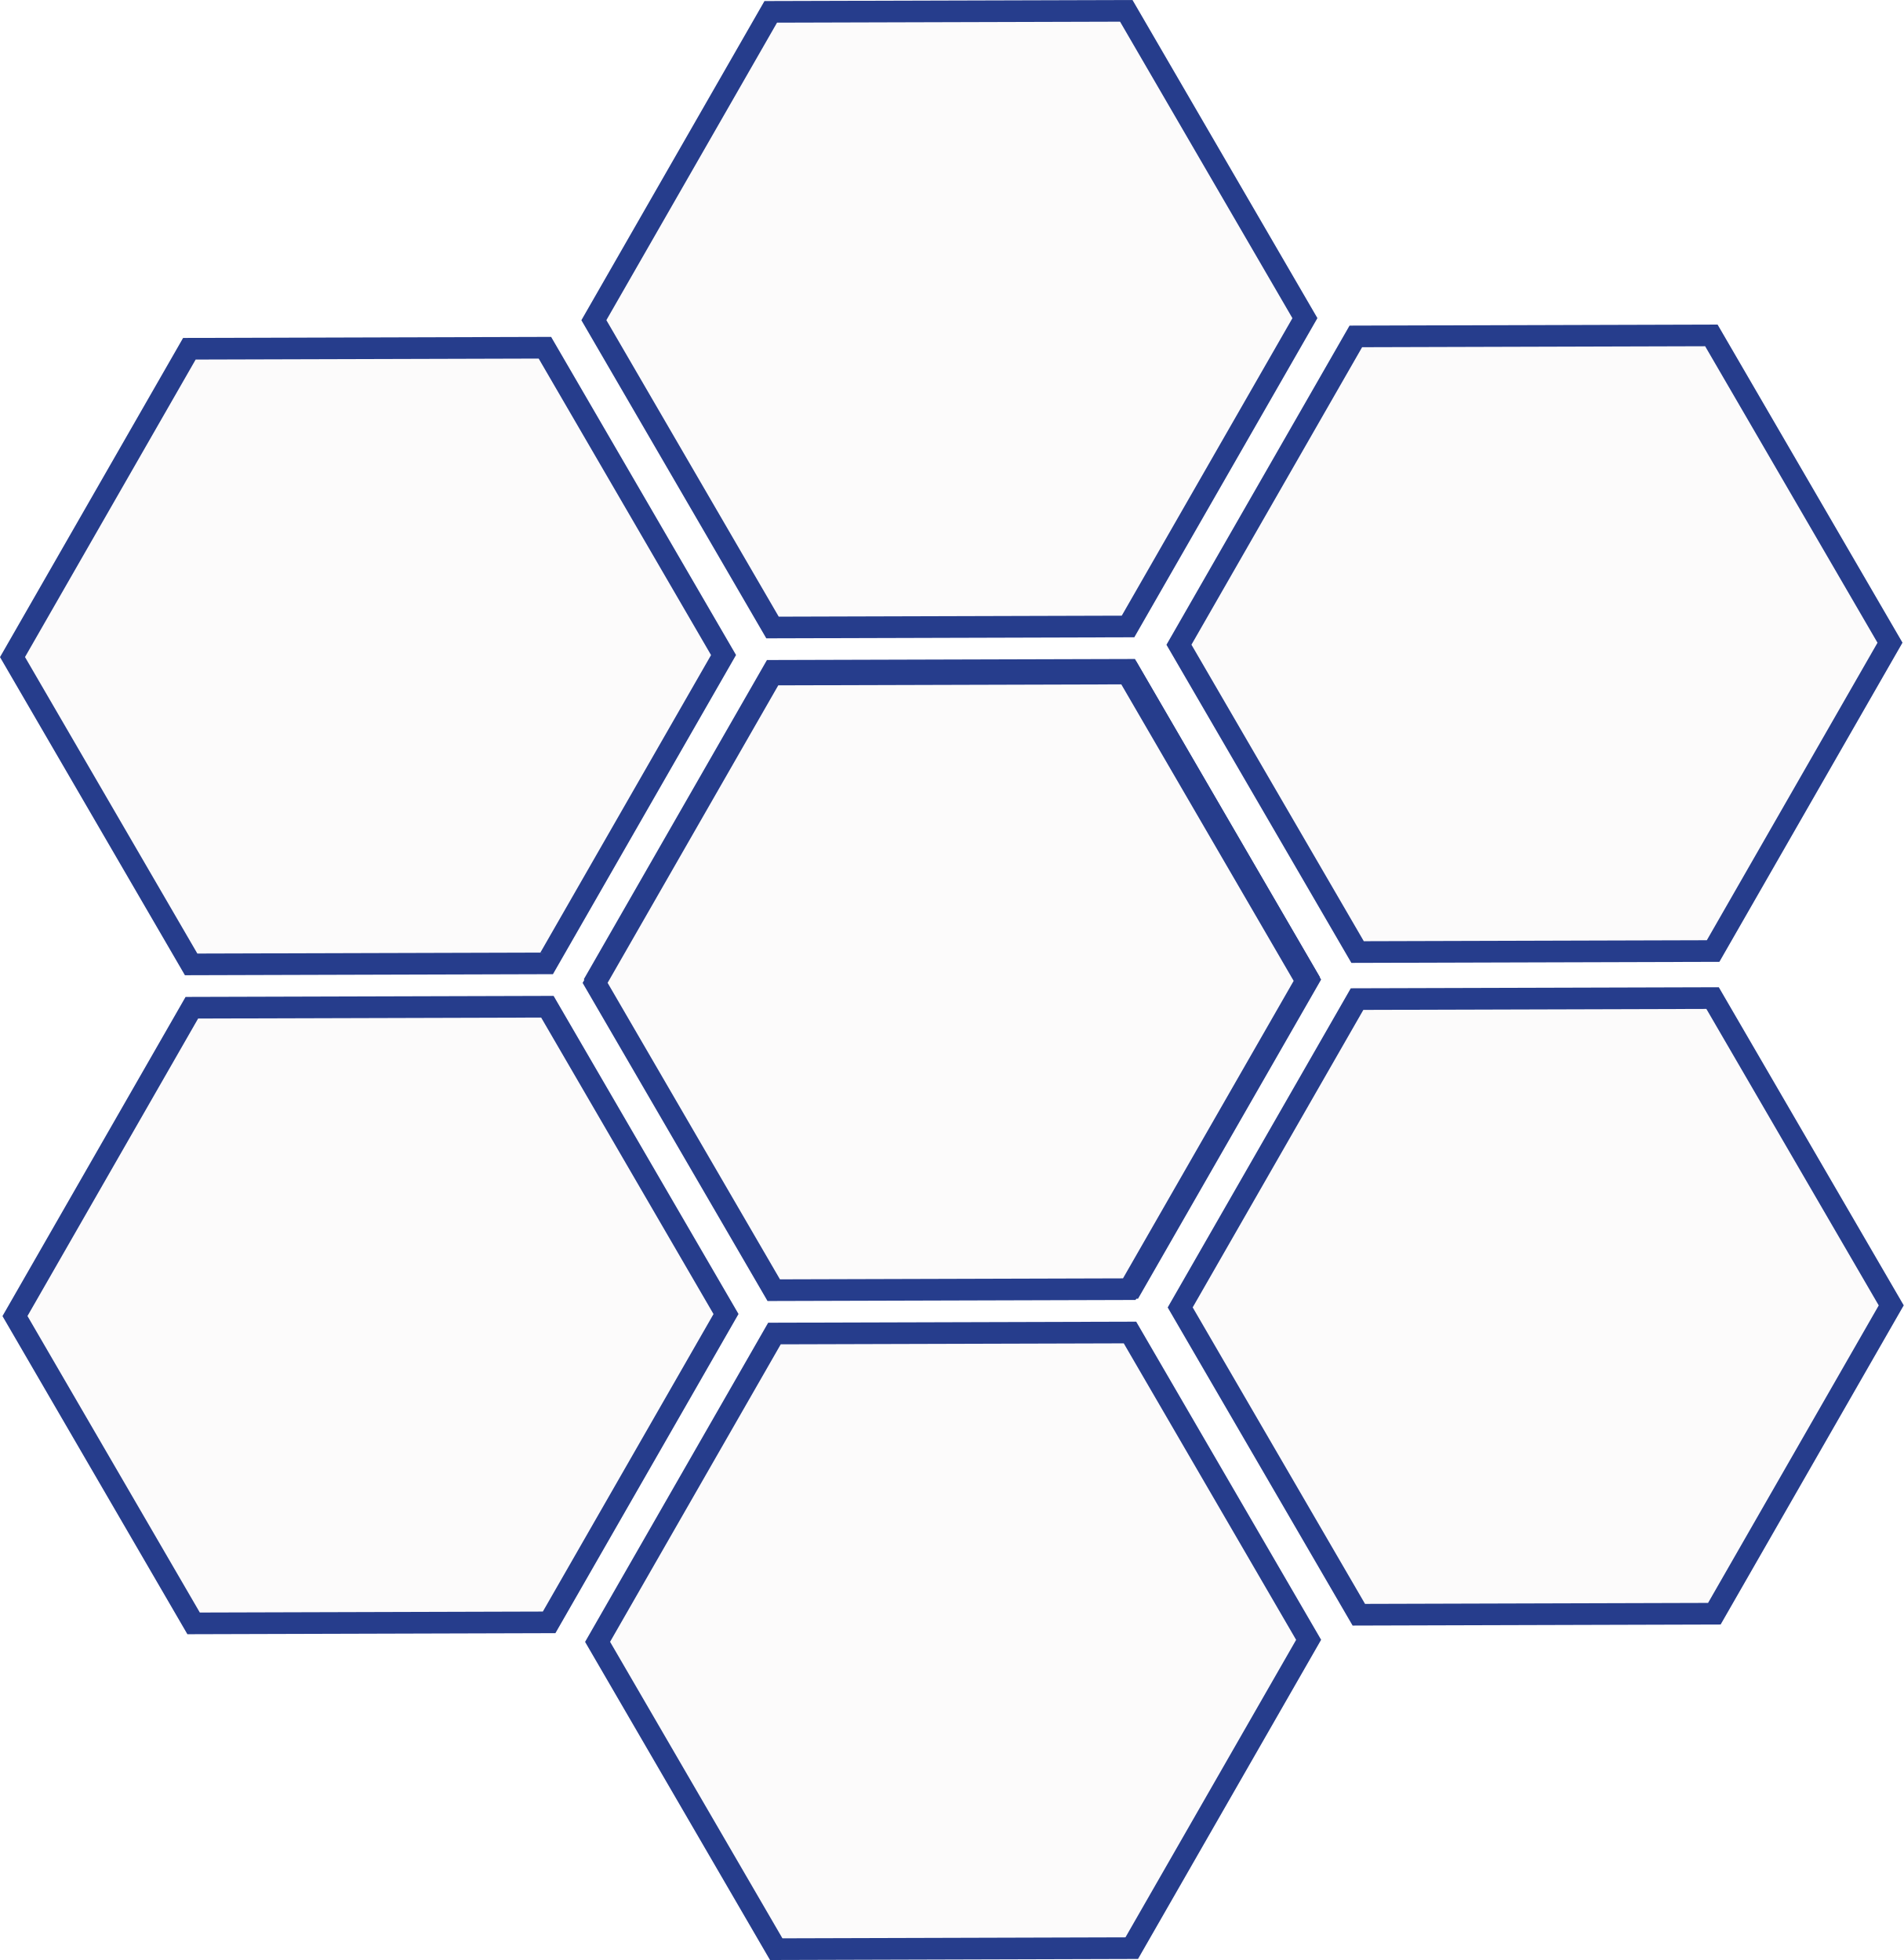
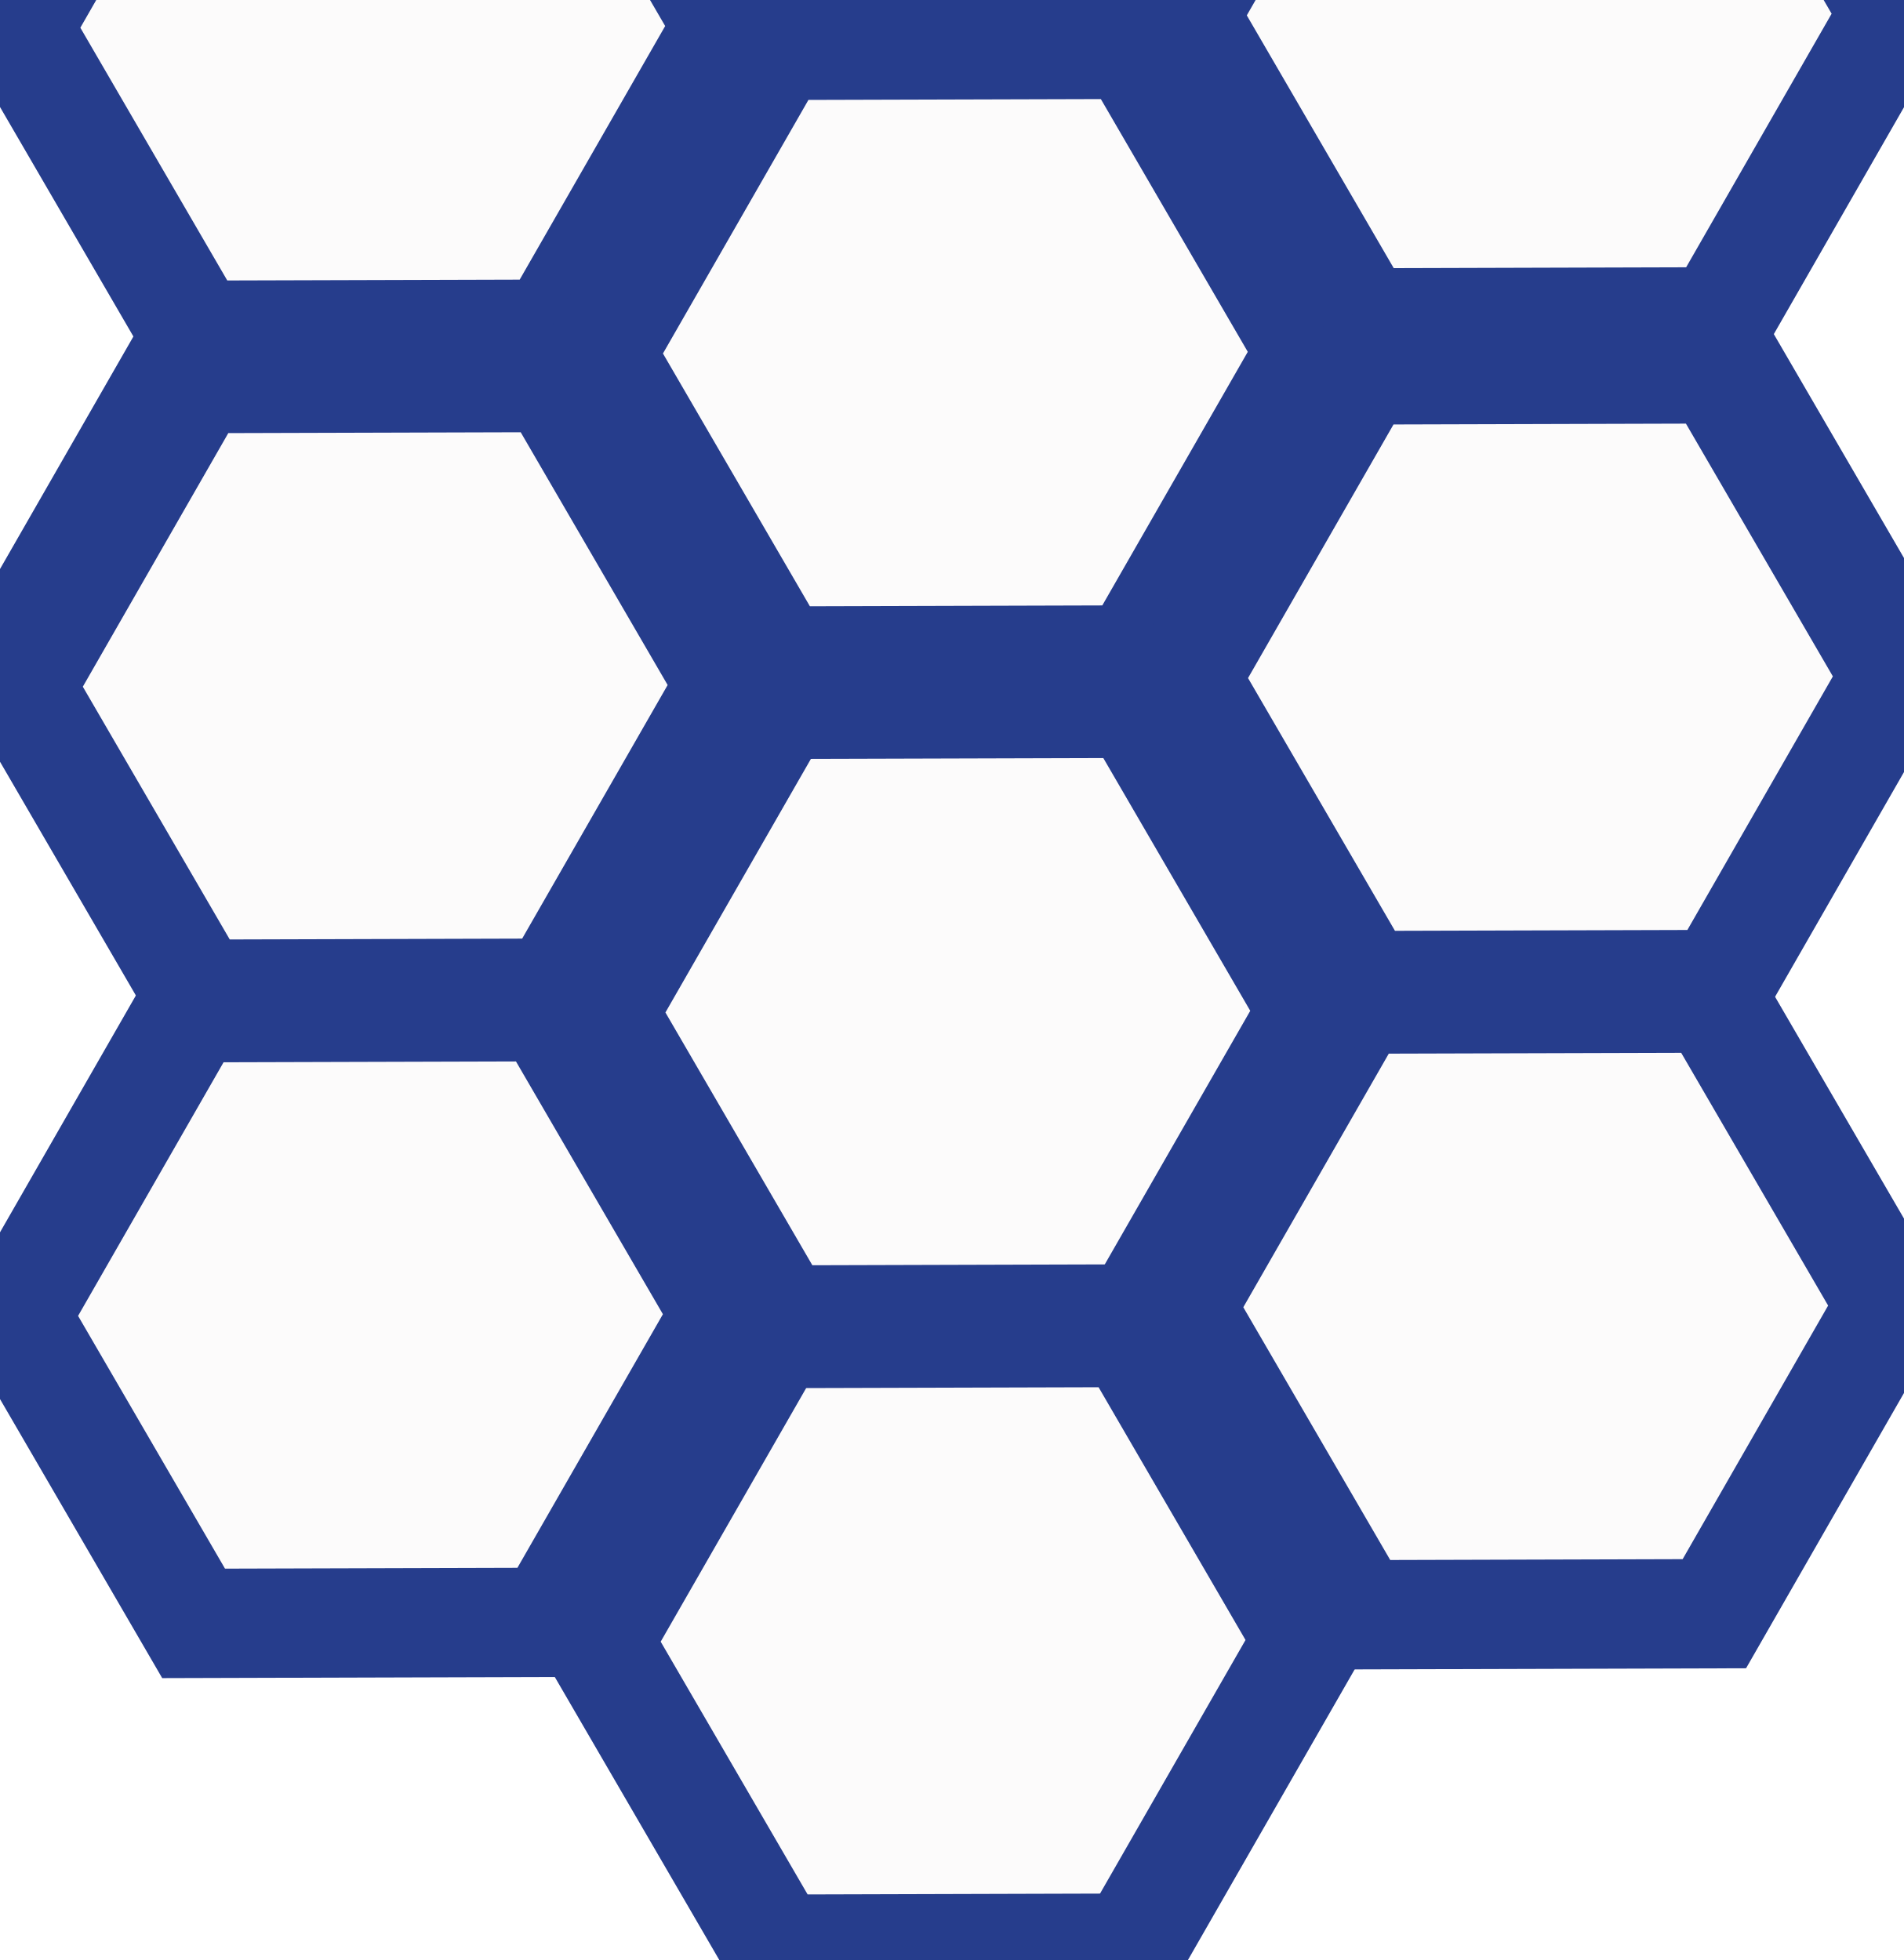
<svg xmlns="http://www.w3.org/2000/svg" width="879.447" height="905.655" viewBox="0 0 232.687 239.621" version="1.1" id="svg1">
  <defs id="defs1" />
  <g id="layer1" transform="translate(-1.485821,37.96376)">
-     <path style="fill:#fcfbfb;fill-opacity:1;stroke:#263d8c;stroke-width:2.646;stroke-dasharray:none;stroke-opacity:1" id="path367" d="M 71.211,21.725 50.008,59.656 6.557,60.26 -15.69,22.932 5.512,-14.999 48.963,-15.602 Z" transform="rotate(0.6320964,-1768.027,1728.024)" />
-     <path style="fill:#fcfbfb;fill-opacity:1;stroke:#263d8c;stroke-width:2.646;stroke-dasharray:none;stroke-opacity:1" id="path367-3" d="M 71.211,21.725 50.008,59.656 6.557,60.26 -15.69,22.932 5.512,-14.999 48.963,-15.602 Z" transform="rotate(0.6320964,-9070.491,1795.657)" />
-     <path style="fill:#fcfbfb;fill-opacity:1;stroke:#263d8c;stroke-width:2.646;stroke-dasharray:none;stroke-opacity:1" id="path367-6" d="M 71.211,21.725 50.008,59.656 6.557,60.26 -15.69,22.932 5.512,-14.999 48.963,-15.602 Z" transform="rotate(0.6320964,-5328.877,8229.96)" />
-     <path style="fill:#fcfbfb;fill-opacity:1;stroke:#263d8c;stroke-width:2.646;stroke-dasharray:none;stroke-opacity:1" id="path367-5" d="M 71.211,21.725 50.008,59.656 6.557,60.26 -15.69,22.932 5.512,-14.999 48.963,-15.602 Z" transform="rotate(0.6320964,2000.862,8148.501)" />
-     <path style="fill:#fcfbfb;fill-opacity:1;stroke:#263d8c;stroke-width:2.646;stroke-dasharray:none;stroke-opacity:1" id="path367-3-3" d="M 71.211,21.725 50.008,59.656 6.557,60.26 -15.69,22.932 5.512,-14.999 48.963,-15.602 Z" transform="rotate(0.6320964,-5301.601,8216.134)" />
-     <path style="fill:#fcfbfb;fill-opacity:1;stroke:#263d8c;stroke-width:2.646;stroke-dasharray:none;stroke-opacity:1" id="path367-6-5" d="M 71.211,21.725 50.008,59.656 6.557,60.26 -15.69,22.932 5.512,-14.999 48.963,-15.602 Z" transform="rotate(0.6320964,-1559.988,14650.436)" />
-     <path style="fill:#fcfbfb;fill-opacity:1;stroke:#263d8c;stroke-width:2.646;stroke-dasharray:none;stroke-opacity:1" id="path367-2" d="M 71.211,21.725 50.008,59.656 6.557,60.26 -15.69,22.932 5.512,-14.999 48.963,-15.602 Z" transform="rotate(0.6320964,-5342.703,8202.685)" />
-     <path style="fill:#fcfbfb;fill-opacity:1;stroke:#263d8c;stroke-width:2.646;stroke-dasharray:none;stroke-opacity:1" id="path367-3-9" d="M 71.211,21.725 50.008,59.656 6.557,60.26 -15.69,22.932 5.512,-14.999 48.963,-15.602 Z" transform="rotate(0.6320964,-12645.167,8270.317)" />
-     <path style="fill:#fcfbfb;fill-opacity:1;stroke:#263d8c;stroke-width:2.646;stroke-dasharray:none;stroke-opacity:1" id="path367-6-1" d="M 71.211,21.725 50.008,59.656 6.557,60.26 -15.69,22.932 5.512,-14.999 48.963,-15.602 Z" transform="rotate(0.6320964,-8903.553,14704.62)" />
+     <g id="g871">
+       <path style="fill:#fcfbfb;fill-opacity:1;stroke:#263d8c;stroke-width:13.361;stroke-dasharray:none;stroke-opacity:1" id="path367" d="M 71.211,21.725 50.008,59.656 6.557,60.26 -15.69,22.932 5.512,-14.999 48.963,-15.602 Z" transform="rotate(0.6320964,-1768.027,1728.024)" />
+       <path style="fill:#fcfbfb;fill-opacity:1;stroke:#263d8c;stroke-width:13.361;stroke-dasharray:none;stroke-opacity:1" id="path367-3" d="M 71.211,21.725 50.008,59.656 6.557,60.26 -15.69,22.932 5.512,-14.999 48.963,-15.602 Z" transform="rotate(0.6320964,-9070.491,1795.657)" />
+       <path style="fill:#fcfbfb;fill-opacity:1;stroke:#263d8c;stroke-width:13.361;stroke-dasharray:none;stroke-opacity:1" id="path367-6" d="M 71.211,21.725 50.008,59.656 6.557,60.26 -15.69,22.932 5.512,-14.999 48.963,-15.602 Z" transform="rotate(0.6320964,-5328.877,8229.96)" />
+       <path style="fill:#fcfbfb;fill-opacity:1;stroke:#263d8c;stroke-width:13.361;stroke-dasharray:none;stroke-opacity:1" id="path367-3-3" d="M 71.211,21.725 50.008,59.656 6.557,60.26 -15.69,22.932 5.512,-14.999 48.963,-15.602 Z" transform="rotate(0.6320964,-5301.601,8216.134)" />
+       <path style="fill:#fcfbfb;fill-opacity:1;stroke:#263d8c;stroke-width:13.361;stroke-dasharray:none;stroke-opacity:1" id="path367-6-5" d="M 71.211,21.725 50.008,59.656 6.557,60.26 -15.69,22.932 5.512,-14.999 48.963,-15.602 Z" transform="rotate(0.6320964,-1559.988,14650.436)" />
+       <path style="fill:#fcfbfb;fill-opacity:1;stroke:#263d8c;stroke-width:13.361;stroke-dasharray:none;stroke-opacity:1" id="path367-2" d="M 71.211,21.725 50.008,59.656 6.557,60.26 -15.69,22.932 5.512,-14.999 48.963,-15.602 Z" transform="rotate(0.6320964,-5342.703,8202.685)" />
+       <path style="fill:#fcfbfb;fill-opacity:1;stroke:#263d8c;stroke-width:13.361;stroke-dasharray:none;stroke-opacity:1" id="path367-3-9" d="M 71.211,21.725 50.008,59.656 6.557,60.26 -15.69,22.932 5.512,-14.999 48.963,-15.602 Z" transform="rotate(0.6320964,-12645.167,8270.317)" />
+       <path style="fill:#fcfbfb;fill-opacity:1;stroke:#263d8c;stroke-width:13.361;stroke-dasharray:none;stroke-opacity:1" id="path367-6-1" d="M 71.211,21.725 50.008,59.656 6.557,60.26 -15.69,22.932 5.512,-14.999 48.963,-15.602 Z" transform="rotate(0.6320964,-8903.553,14704.62)" />
+     </g>
+     <g id="g871-3" transform="translate(0.5789488,-76.92153)">
+       <path style="fill:#fcfbfb;fill-opacity:1;stroke:#263d8c;stroke-width:13.361;stroke-dasharray:none;stroke-opacity:1" id="path367-67" d="M 71.211,21.725 50.008,59.656 6.557,60.26 -15.69,22.932 5.512,-14.999 48.963,-15.602 Z" transform="rotate(0.6320964,-1768.027,1728.024)" />
+       <path style="fill:#fcfbfb;fill-opacity:1;stroke:#263d8c;stroke-width:13.361;stroke-dasharray:none;stroke-opacity:1" id="path367-3-5" d="M 71.211,21.725 50.008,59.656 6.557,60.26 -15.69,22.932 5.512,-14.999 48.963,-15.602 Z" transform="rotate(0.6320964,-9070.491,1795.657)" />
+       <path style="fill:#fcfbfb;fill-opacity:1;stroke:#263d8c;stroke-width:13.361;stroke-dasharray:none;stroke-opacity:1" id="path367-6-3" d="M 71.211,21.725 50.008,59.656 6.557,60.26 -15.69,22.932 5.512,-14.999 48.963,-15.602 Z" transform="rotate(0.6320964,-5328.877,8229.96)" />
+       <path style="fill:#fcfbfb;fill-opacity:1;stroke:#263d8c;stroke-width:13.361;stroke-dasharray:none;stroke-opacity:1" id="path367-3-3-5" d="M 71.211,21.725 50.008,59.656 6.557,60.26 -15.69,22.932 5.512,-14.999 48.963,-15.602 Z" transform="rotate(0.6320964,-5301.601,8216.134)" />
+       <path style="fill:#fcfbfb;fill-opacity:1;stroke:#263d8c;stroke-width:13.361;stroke-dasharray:none;stroke-opacity:1" id="path367-6-5-6" d="M 71.211,21.725 50.008,59.656 6.557,60.26 -15.69,22.932 5.512,-14.999 48.963,-15.602 Z" transform="rotate(0.6320964,-1559.988,14650.436)" />
+       <path style="fill:#fcfbfb;fill-opacity:1;stroke:#263d8c;stroke-width:13.361;stroke-dasharray:none;stroke-opacity:1" id="path367-2-2" d="M 71.211,21.725 50.008,59.656 6.557,60.26 -15.69,22.932 5.512,-14.999 48.963,-15.602 Z" transform="rotate(0.6320964,-5342.703,8202.685)" />
+       <path style="fill:#fcfbfb;fill-opacity:1;stroke:#263d8c;stroke-width:13.361;stroke-dasharray:none;stroke-opacity:1" id="path367-3-9-9" d="M 71.211,21.725 50.008,59.656 6.557,60.26 -15.69,22.932 5.512,-14.999 48.963,-15.602 Z" transform="rotate(0.6320964,-12645.167,8270.317)" />
+       <path style="fill:#fcfbfb;fill-opacity:1;stroke:#263d8c;stroke-width:13.361;stroke-dasharray:none;stroke-opacity:1" id="path367-6-1-1" d="M 71.211,21.725 50.008,59.656 6.557,60.26 -15.69,22.932 5.512,-14.999 48.963,-15.602 Z" transform="rotate(0.6320964,-8903.553,14704.62)" />
+     </g>
  </g>
</svg>
